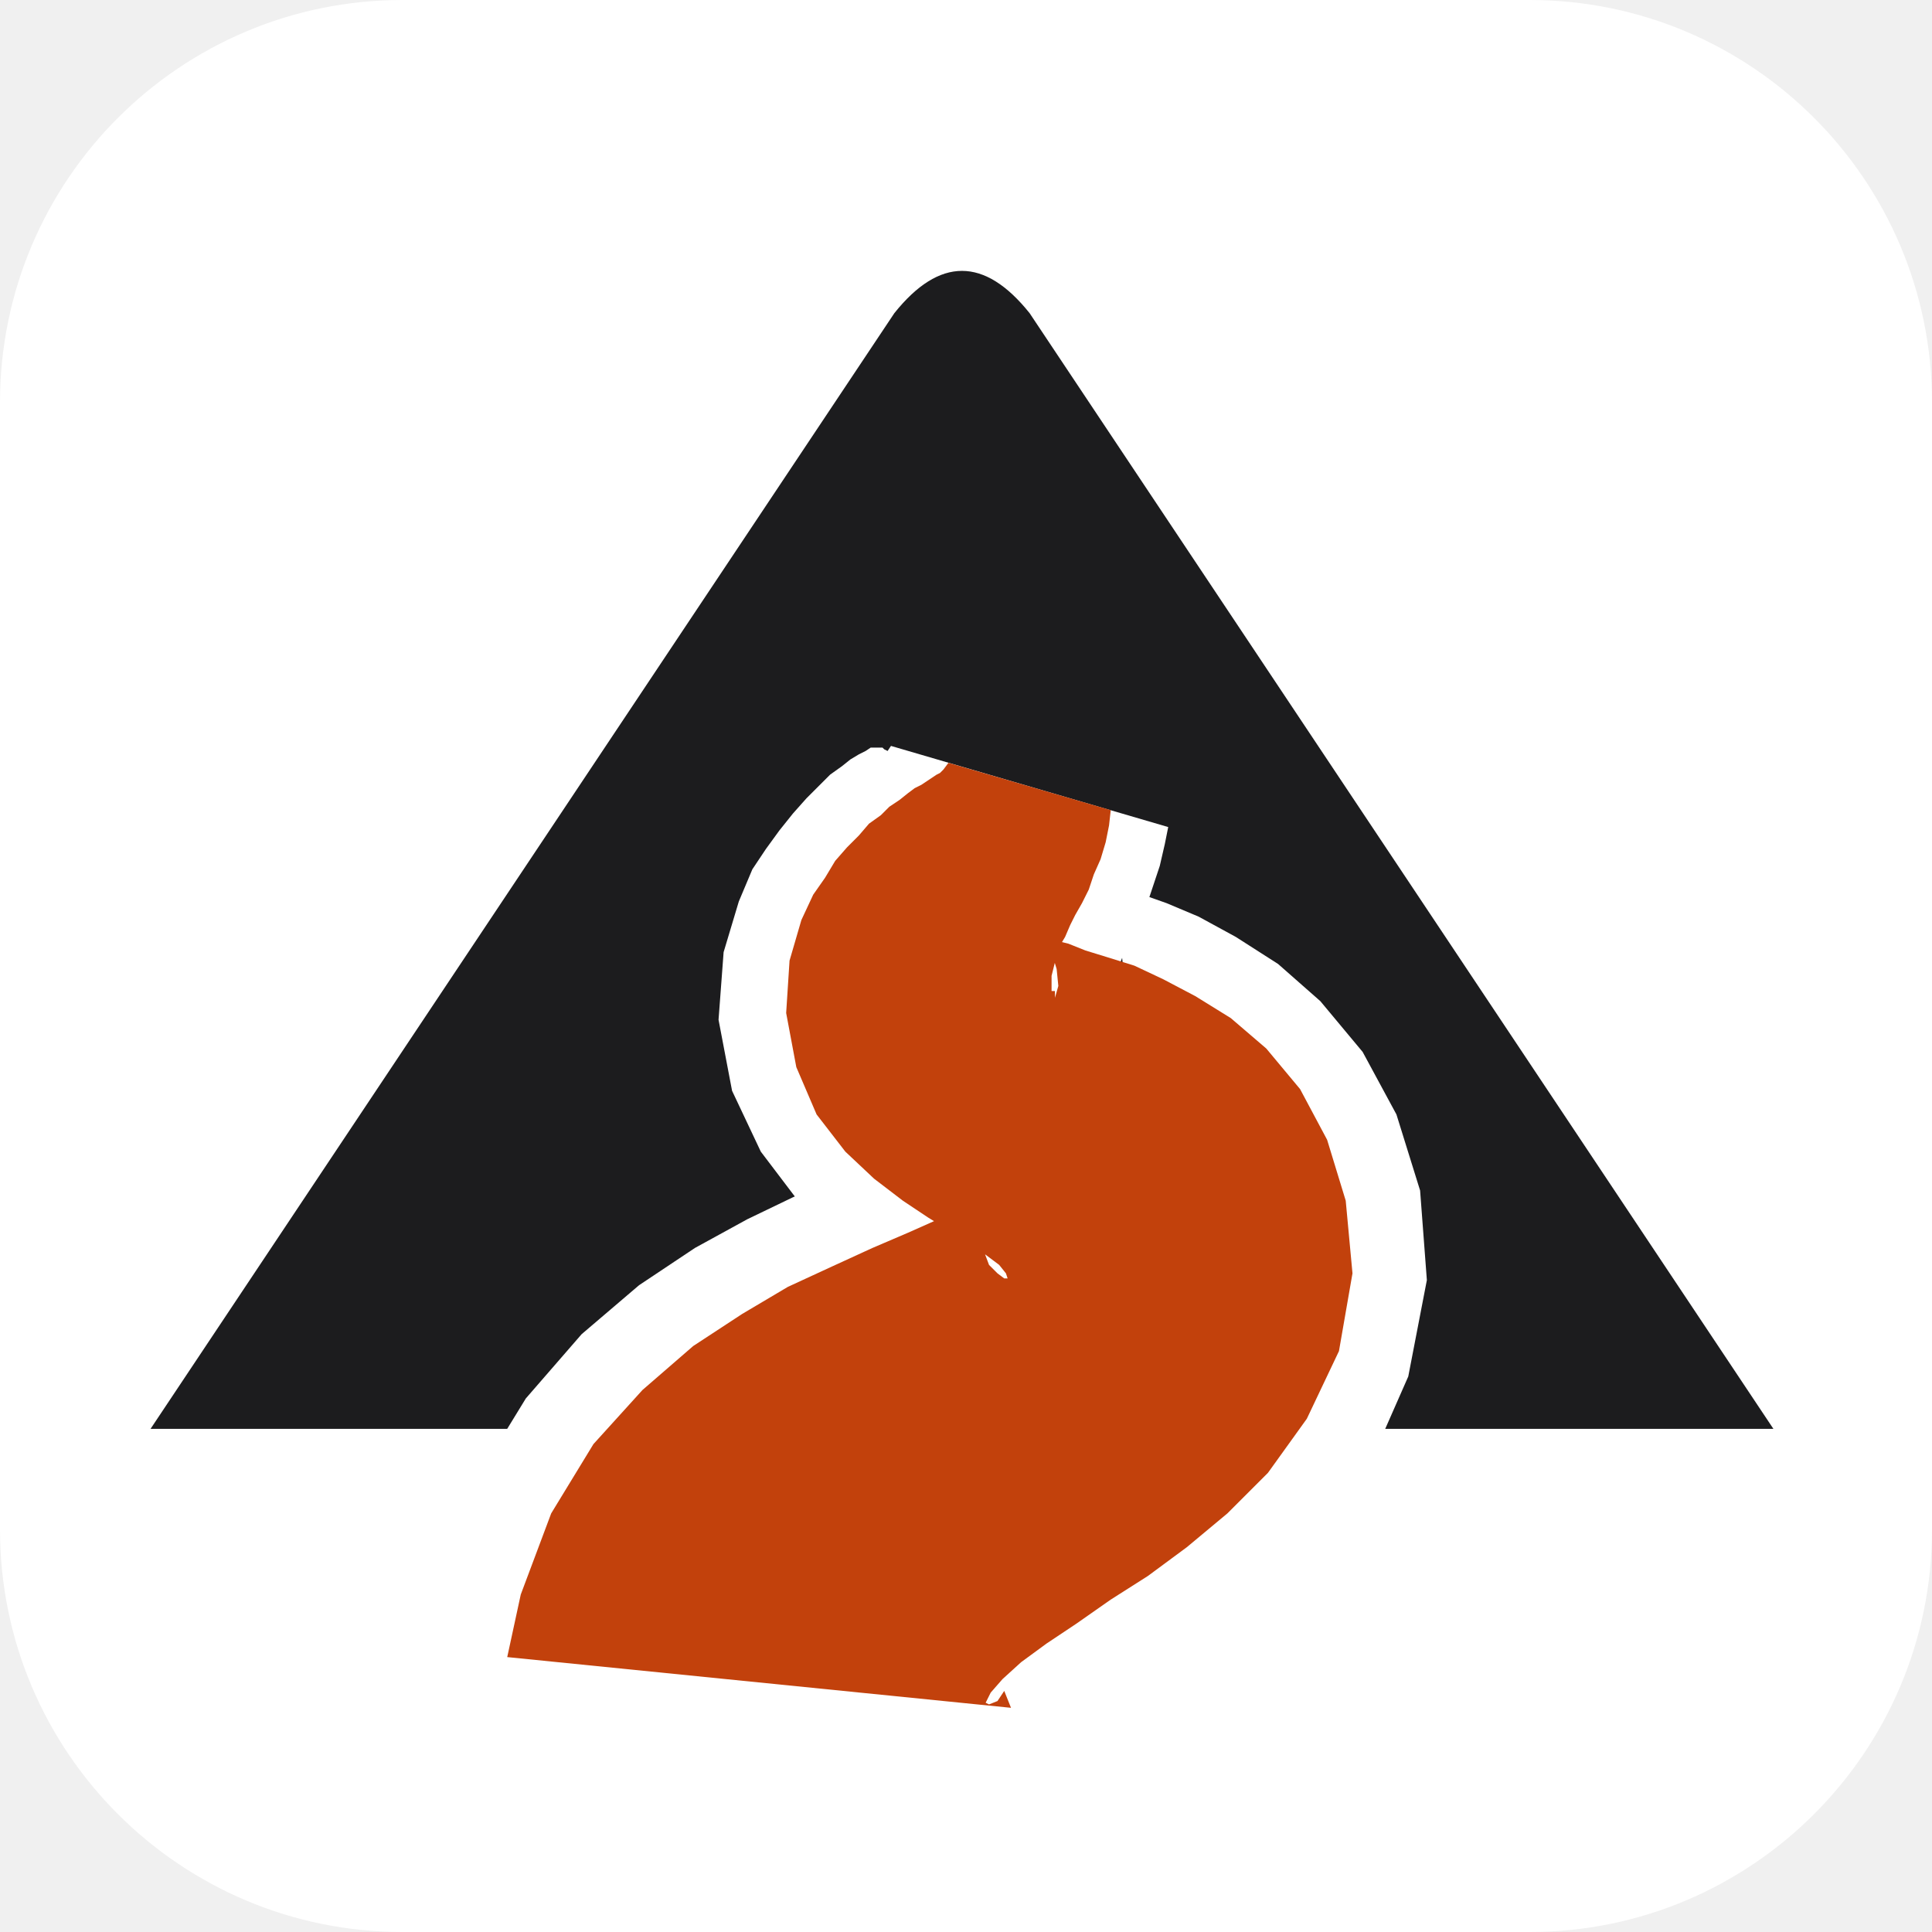
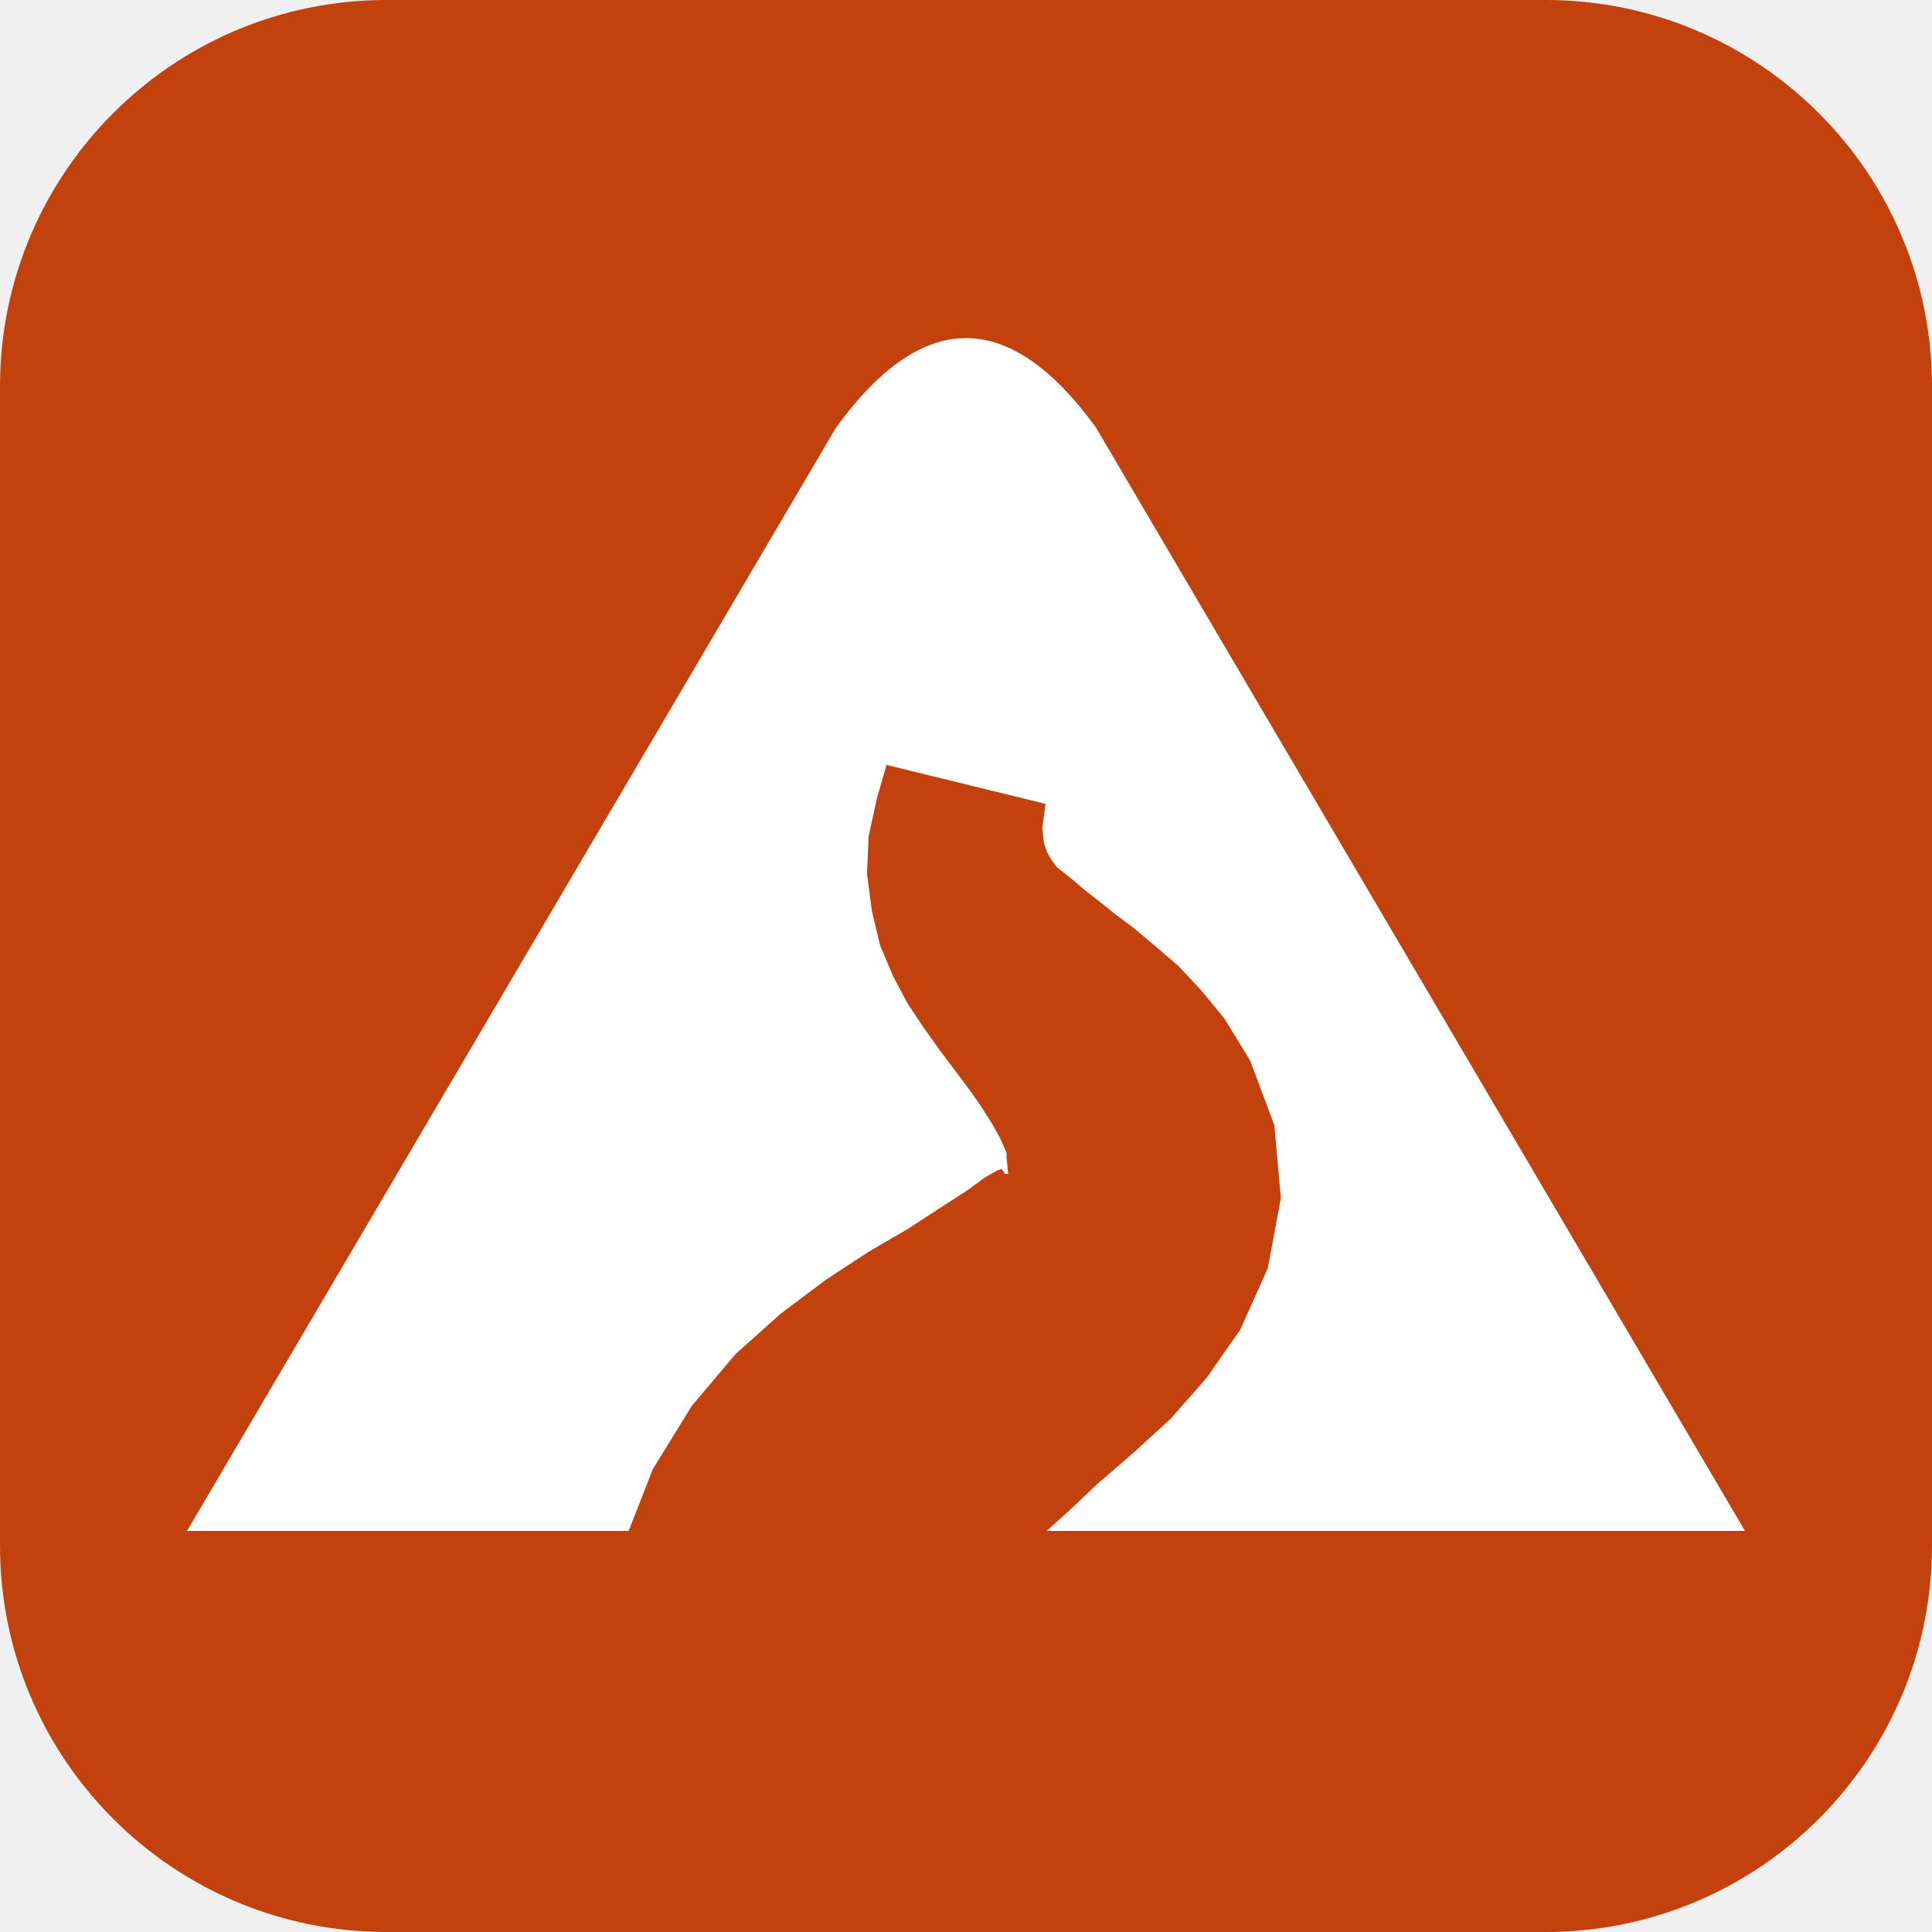
<svg xmlns="http://www.w3.org/2000/svg" width="48" height="48" viewBox="0 0 48 48" role="img" aria-label="YOLCHU">
-   <rect width="48" height="48" rx="10" fill="#FFFFFF" />
  <defs>
-     <mask id="yolchu-gap-f" maskUnits="userSpaceOnUse" x="-10" y="-10" width="120" height="120">
-       <rect x="-10" y="-10" width="120" height="120" fill="#fff" />
-       <path fill="#000" d="M57.9 96.9L57.4 96.4L56.6 97.9L55.7 99L55 99.4L54.8 99.3L55.1 98.7L56 97.8L57.3 96.7L59 95.5L61 94.2L63.3 92.6L65.8 90.8L68.5 88.6L71.4 85.7L74.2 81.9L76.4 76.9L77.5 71.2L77.1 65.9L75.7 61.4L73.7 57.7L71.2 54.7L68.7 52.5L66.2 50.9L64 49.7L62.1 48.9L60.4 48.3L59.1 47.9L58.1 47.7L57.6 47.6L57.5 47.8L57.9 48.4L58.6 49.6L59.4 51.4L59.6 53.4L59.4 55L59.2 55.2L58.9 55.6L58.8 55.5L58.6 55.4L58.5 55.2L58.5 55L58.5 54.6L58.6 54.2L58.7 53.8L59 53.2L59.3 52.6L59.6 51.8L60 51L60.5 50.1L60.9 49.1L61.3 47.9L61.7 46.7L62 45.4L62.2 44.4L45.8 39.6L45.6 39.9L45.4 39.8L45.3 39.7L45.1 39.7L44.9 39.7L44.6 39.7L44.3 39.9L43.9 40.1L43.4 40.4L42.9 40.8L42.2 41.3L41.5 42L40.8 42.7L40 43.6L39.2 44.6L38.4 45.7L37.6 46.9L36.8 48.8L35.9 51.8L35.6 55.8L36.4 60L38.1 63.6L40.3 66.5L42.4 68.5L44.4 70L46.1 71.2L47.5 72.1L48.7 72.8L49.5 73.5L50.1 74L50.2 74.3L49.9 74.3L49.3 73.9L48.4 73.1L47.6 71.8L46.9 70.1L46.7 68.6L47 66.3L47.7 64.4L48.2 63.4L48.2 63L47.5 63.2L46.3 63.7L44.6 64.4L42.5 65.2L40 66.3L37.3 67.6L34.2 69.3L30.9 71.5L27.5 74.4L24.2 78.2L21.2 83.1L19.1 88.8L18.1 93.1Z" />
+     <mask id="yolchu-road" maskUnits="userSpaceOnUse" x="0" y="0" width="100" height="100">
+       <rect width="100" height="100" fill="#fff" />
+       <path fill="#000" d="M51.9 93.2L51.7 91.5L51.5 91.1L51.6 90.4L52.1 89.3L53.1 88L54.4 86.5L56.2 84.9L58.1 83.1L60.3 81.2L62.6 79.1L64.8 76.6L66.9 73.6L68.6 69.8L69.4 65.5L69 61L67.5 57L65.9 54.4L64.5 52.7L63.1 51.2L61.7 50L60.4 48.9L59.2 48L58.2 47.2L57.3 46.5L56.6 45.9L56.1 45.5L55.6 45.1L55.3 44.7L55 44.2L54.8 43.6L54.7 42.7L54.9 41.2L45.1 38.8L44.5 40.9L44 43.2L43.9 45.5L44.2 47.8L44.7 49.9L45.5 51.8L46.4 53.5L47.4 55L48.4 56.4L49.3 57.6L50.2 58.8L50.9 59.8L51.6 60.9L52.1 61.8L52.5 62.7L52.5 63L52.6 64L52.4 64L52.2 63.7L51.9 63.8L51.2 64.2L50.1 65L48.4 66.1L46.4 67.4L44 68.8L41.4 70.5L38.6 72.6L35.8 75.1L33.1 78.3L30.7 82.2L28.9 86.8L28.1 90.8Z" />
    </mask>
  </defs>
-   <g transform="translate(2.9 1.9) scale(0.42)">
-     <path fill="#1C1C1E" mask="url(#yolchu-gap-f)" d="M2 80L46 14Q50 9 54 14L98 80Z" />
-     <path fill="#C2410C" d="M52.9 96.5L52.5 95.5L52.1 96.1L51.6 96.3L51.4 96.2L51.7 95.6L52.4 94.8L53.5 93.8L55 92.7L56.8 91.5L58.8 90.1L61 88.7L63.3 87L65.7 85L68.1 82.6L70.4 79.4L72.3 75.4L73.1 70.8L72.7 66.5L71.6 62.9L70 59.9L68 57.5L65.9 55.7L63.8 54.4L61.9 53.4L60.2 52.6L58.6 52.1L57.3 51.7L56.3 51.3L55.5 51.1L55.1 51.1L55.1 51.3L55.3 51.8L55.6 52.8L55.7 53.8L55.5 54.5L55.5 54.1L55.3 54.1L55.3 53.8L55.3 53.5L55.3 53.2L55.4 52.8L55.5 52.4L55.6 51.9L55.8 51.4L56.1 50.9L56.4 50.2L56.7 49.6L57.1 48.9L57.5 48.1L57.8 47.2L58.2 46.3L58.5 45.3L58.7 44.3L58.8 43.4L49.2 40.6L48.9 41L48.7 41.2L48.5 41.3L48.2 41.5L47.9 41.7L47.6 41.9L47.2 42.1L46.8 42.4L46.3 42.8L45.7 43.2L45.2 43.7L44.5 44.2L43.9 44.9L43.2 45.6L42.5 46.4L41.9 47.4L41.2 48.4L40.5 49.9L39.8 52.3L39.6 55.4L40.2 58.6L41.4 61.4L43.1 63.6L44.8 65.2L46.5 66.5L48 67.5L49.3 68.3L50.5 69.1L51.4 69.7L52.2 70.3L52.6 70.8L52.7 71.1L52.5 71.1L52.1 70.8L51.6 70.3L51.3 69.5L51.1 69L51.1 67.8L51.4 66.9L51.4 66.5L51 66.6L50 67L48.6 67.6L46.8 68.4L44.7 69.3L42.3 70.4L39.7 71.6L37 73.2L34.1 75.1L31.1 77.7L28.2 80.9L25.7 85L23.9 89.8L23.1 93.5Z" />
+   <g transform="scale(0.48)">
+     <rect width="100" height="100" rx="20" fill="#C2410C" />
+     <g transform="translate(8 7) scale(0.84)">
+       <path fill="#FFFFFF" mask="url(#yolchu-road)" d="M2 86L42 18Q50 7 58 18L98 86Z" />
+     </g>
  </g>
</svg>
